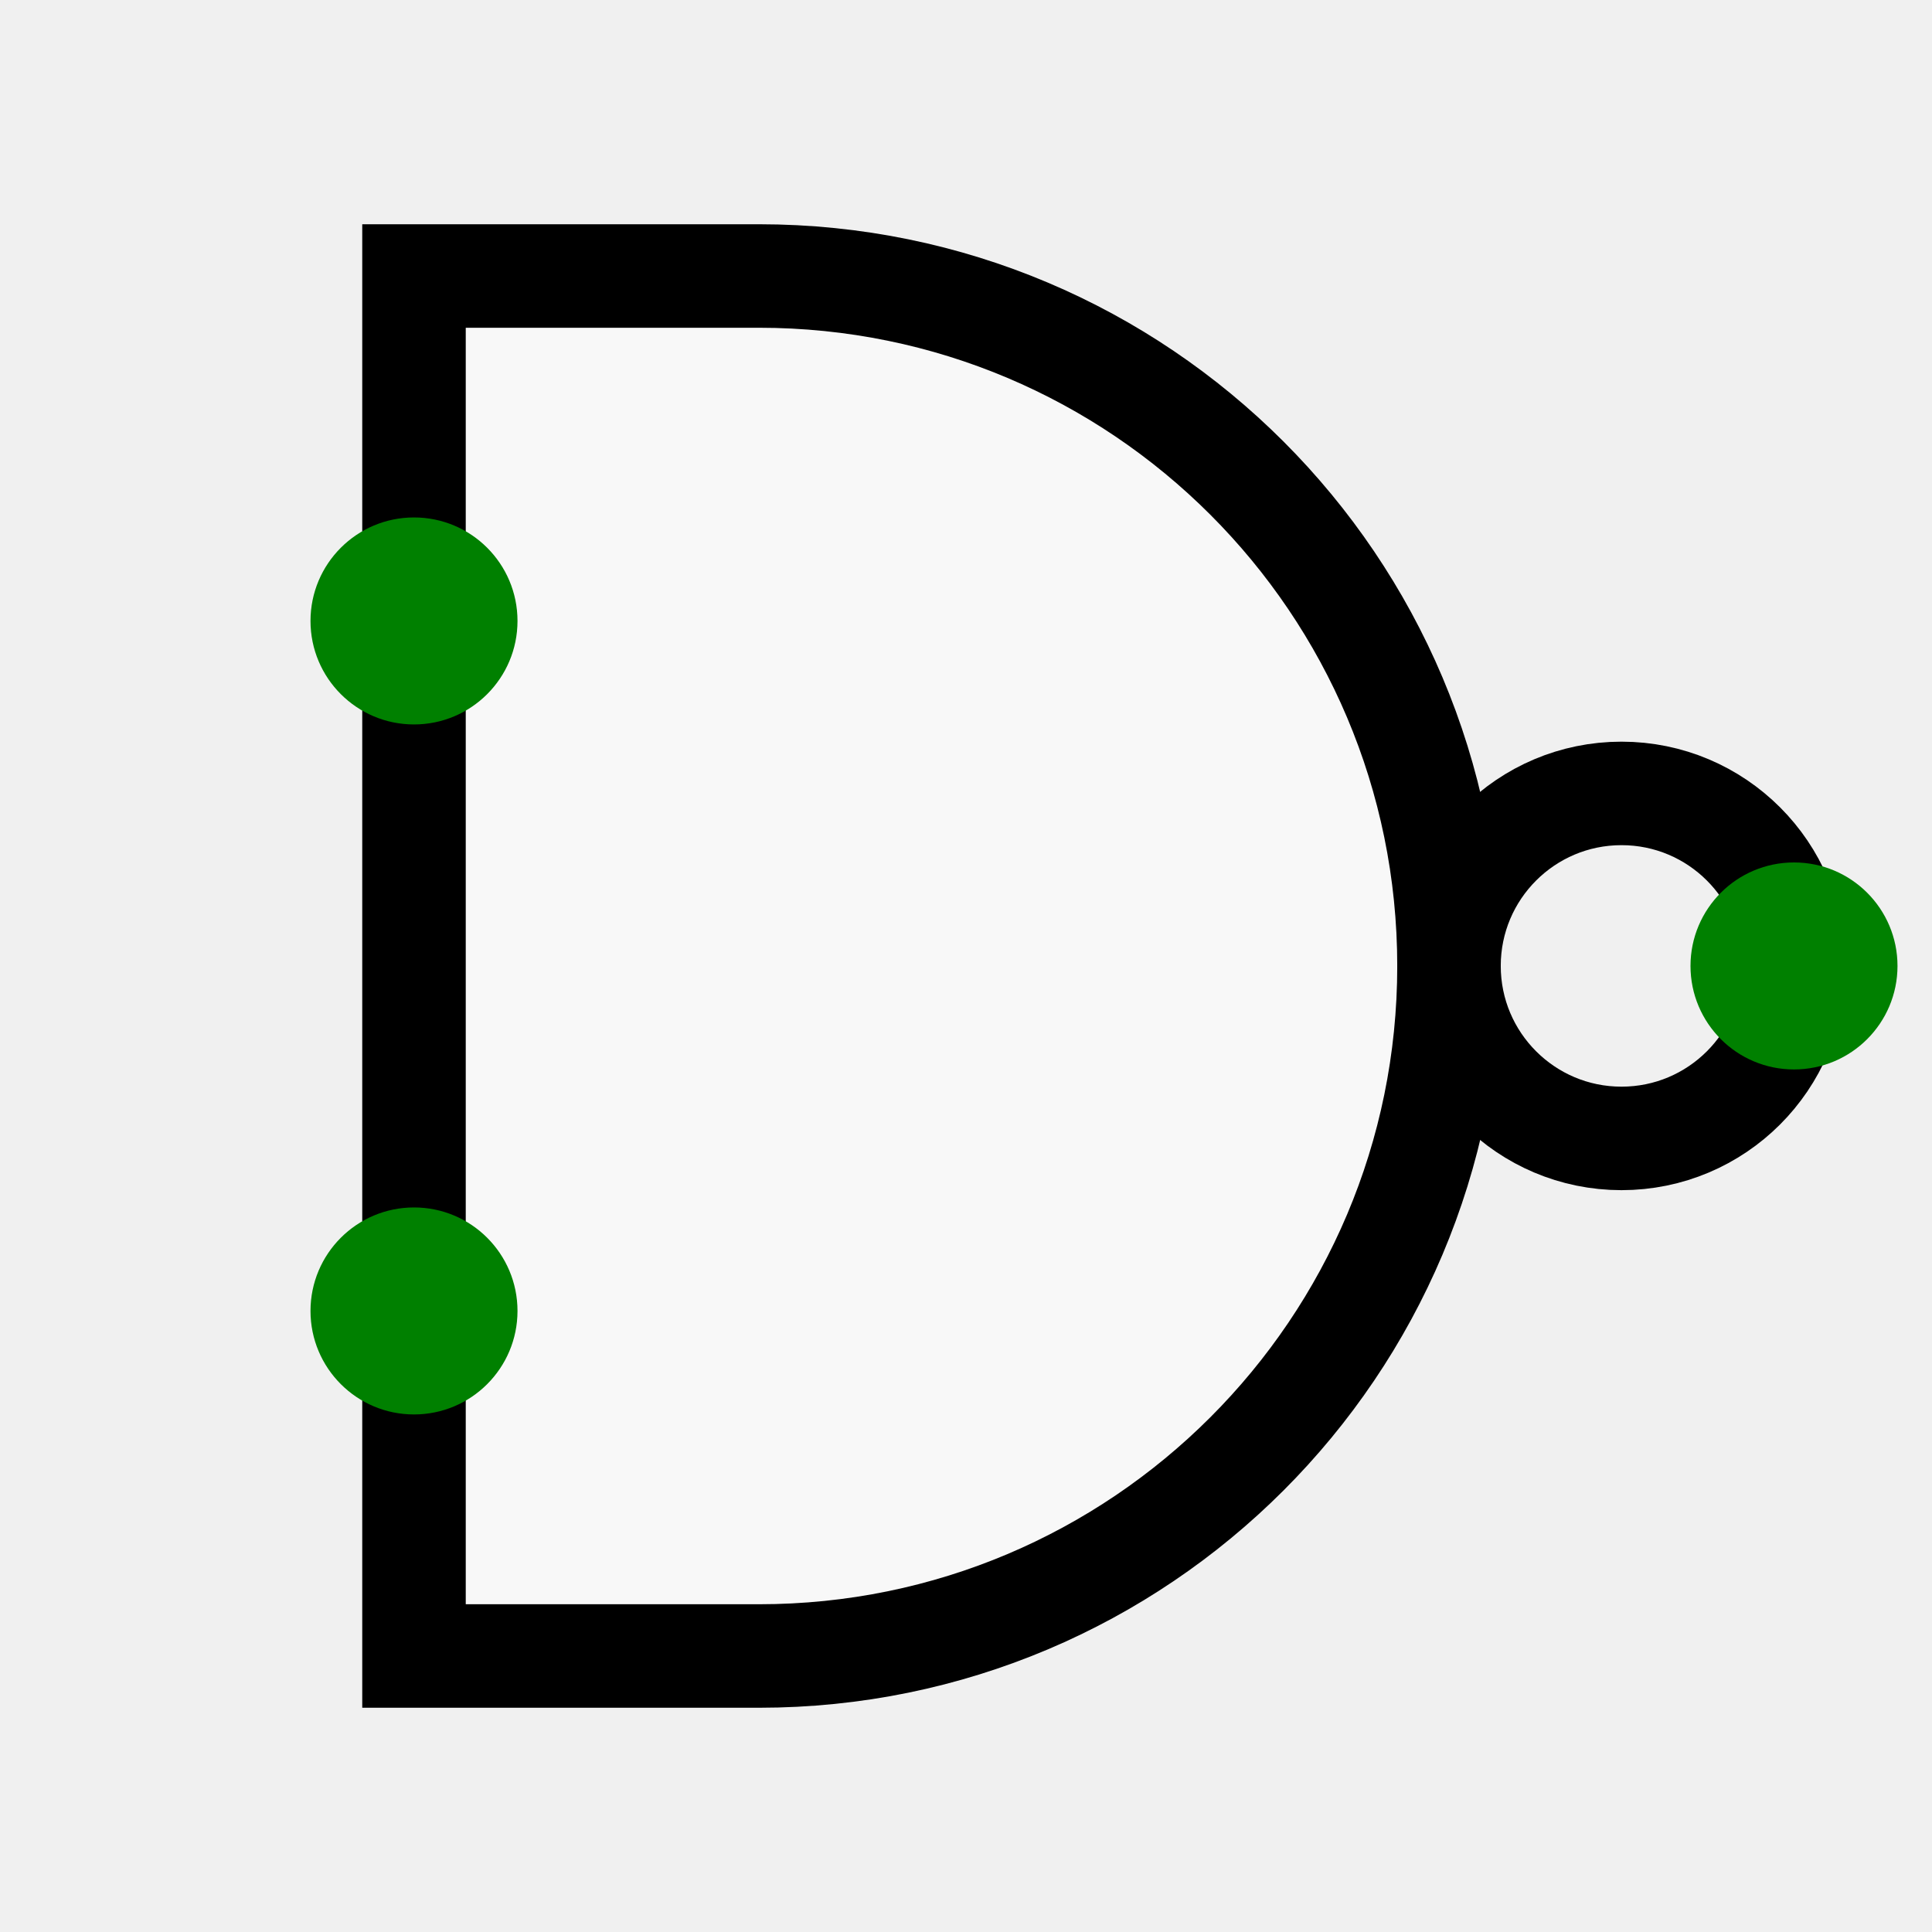
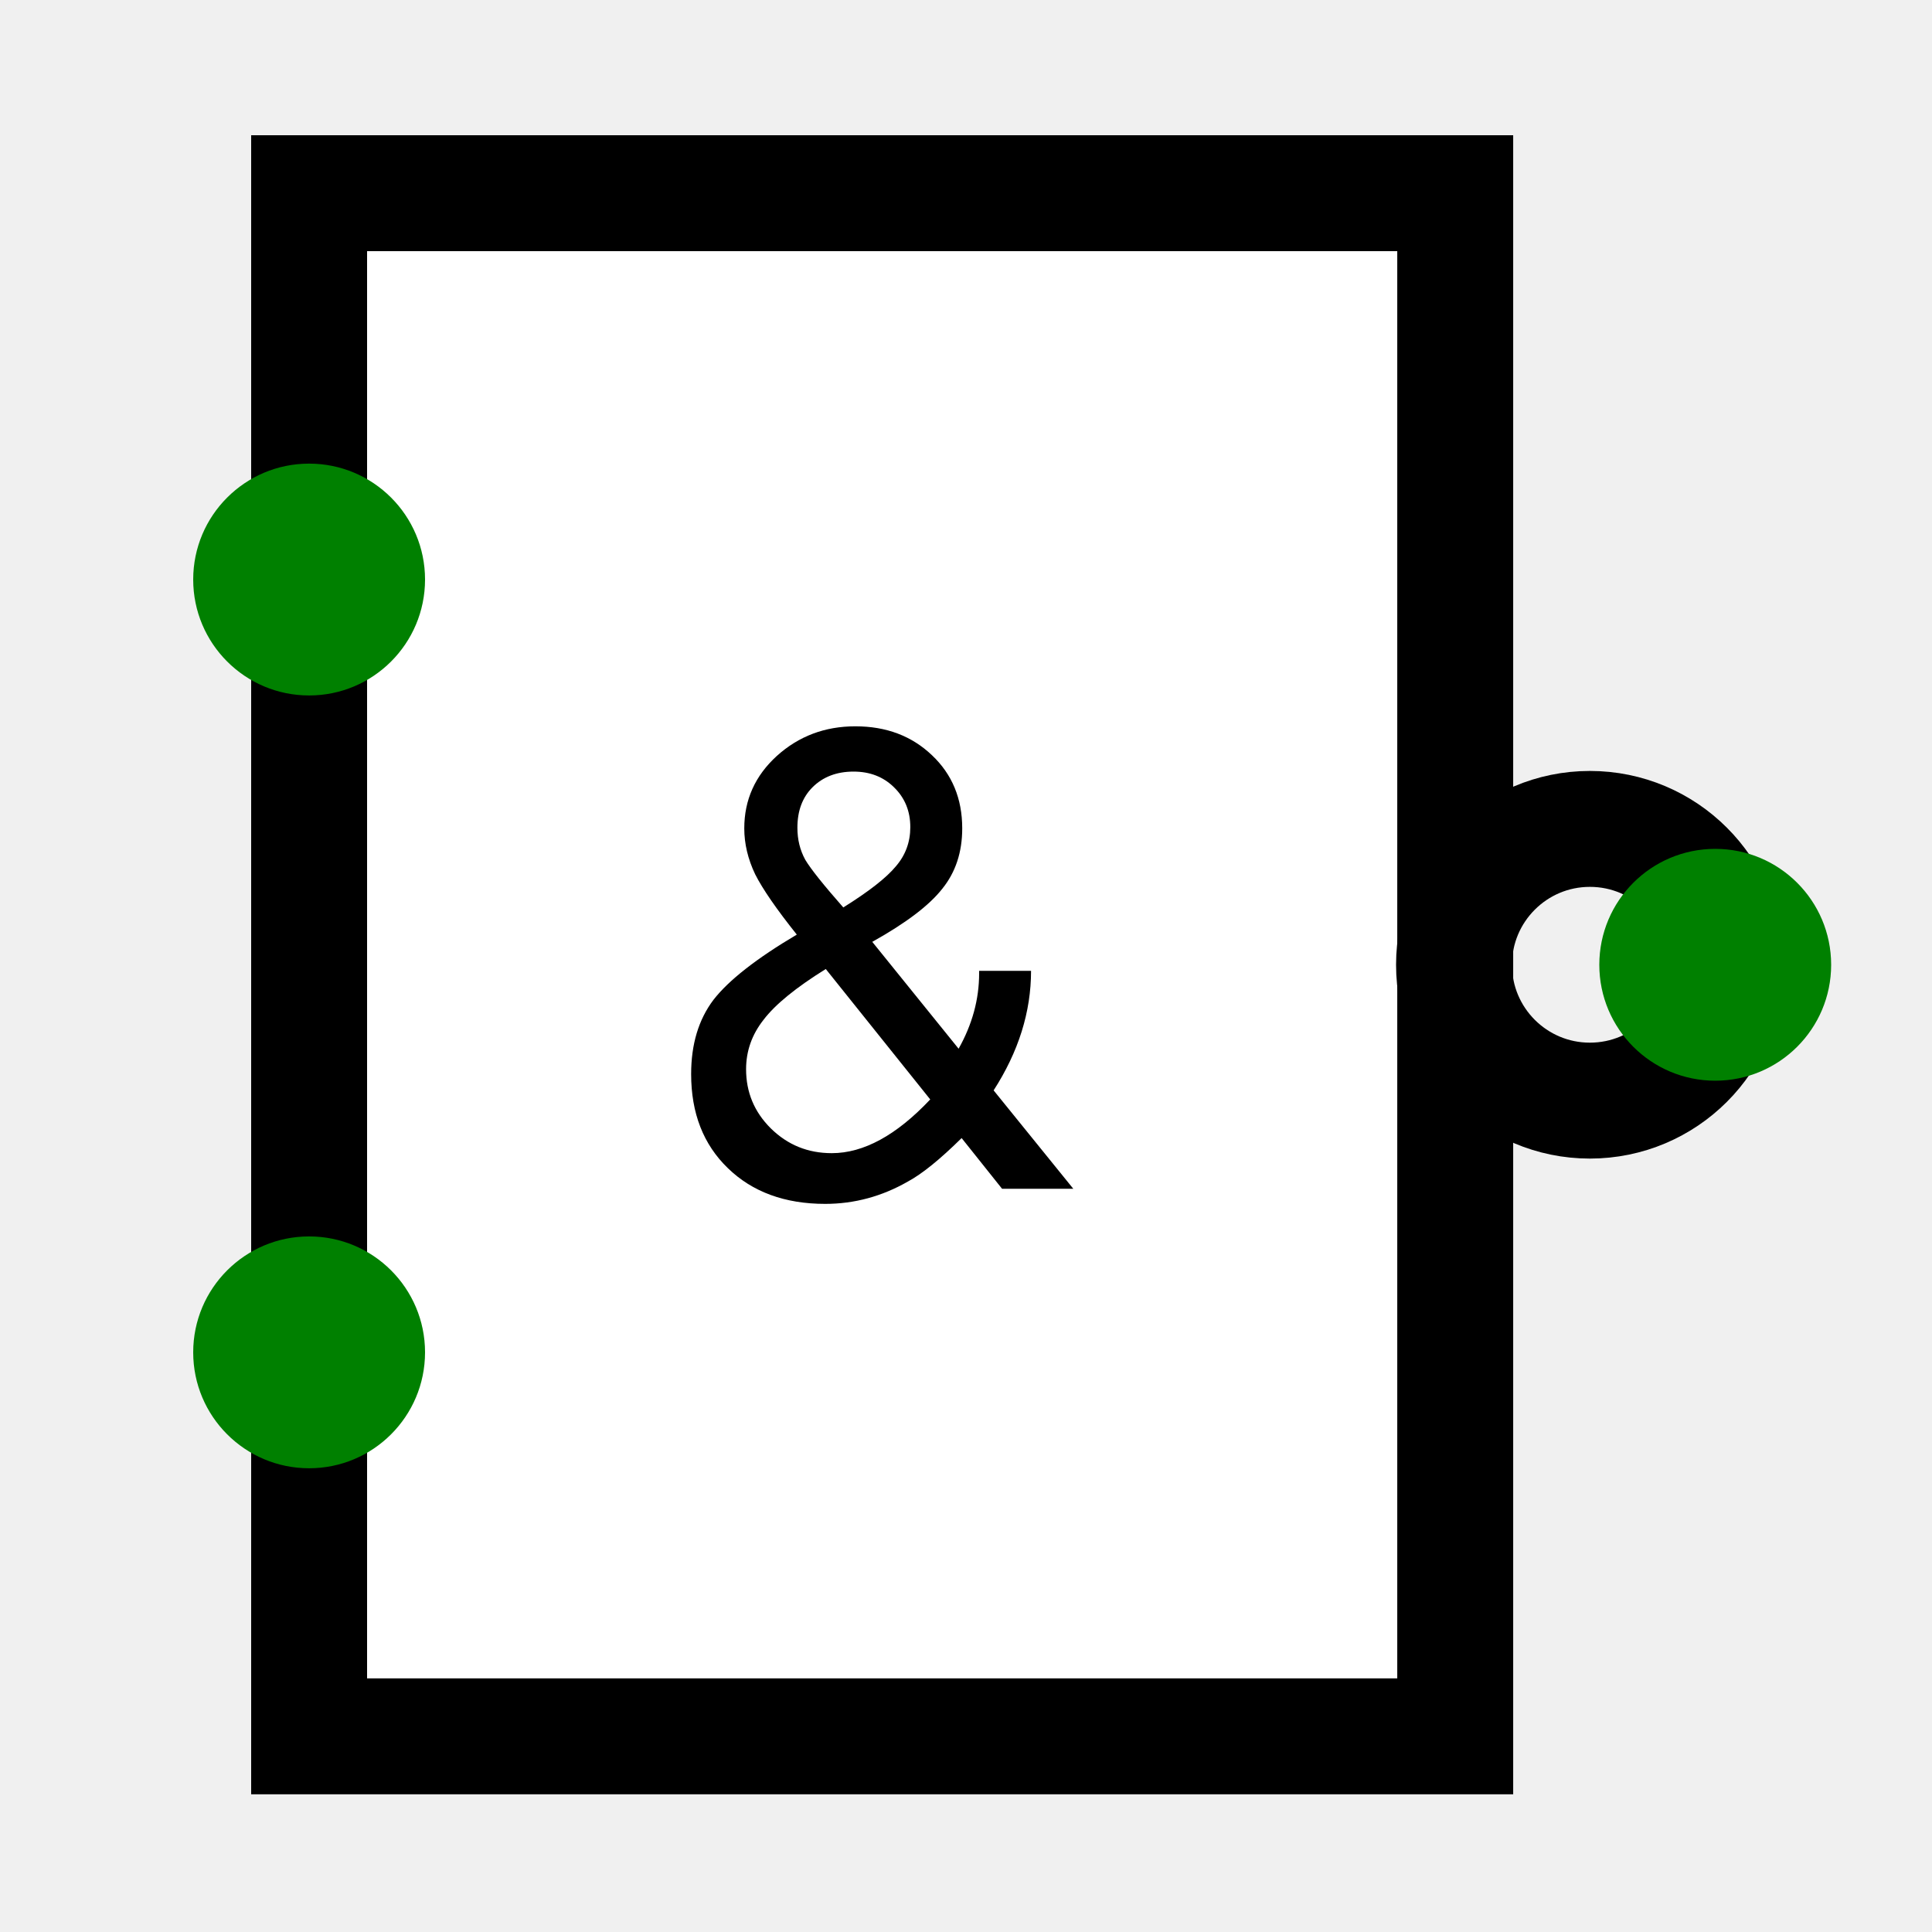
- <svg xmlns="http://www.w3.org/2000/svg" width="56" height="56">
-   <path fill="#FFF" stroke="#000" paint-order="fill stroke markers" d="M12 8h10a20 20 0 010 40H12V8z" fill-opacity=".5" stroke-miterlimit="10" stroke-width="3" />
-   <path fill="none" stroke="#000" paint-order="fill stroke markers" d="M52 28a5 5 0 110-.005" stroke-miterlimit="10" stroke-width="3" />
-   <path fill="green" paint-order="stroke fill markers" d="M15 18a3 3 0 110-.003zM15 38a3 3 0 110-.003zM55 28a3 3 0 110-.003z" />
+ <svg xmlns="http://www.w3.org/2000/svg" width="50" height="50" version="1.1" id="svg6">
+   <defs id="defs10" />
+   <rect style="fill:#ffffff;fill-opacity:1;stroke:#000000;stroke-width:3;stroke-linecap:square;stroke-linejoin:miter;stroke-miterlimit:4;stroke-dasharray:none;stroke-opacity:1;paint-order:normal" id="rect4526" width="29.661" height="39.936" x="8" y="5" />
+   <path d="m 11,15 a 3,3 0 1 1 0,-0.003 z" id="path975" style="fill:#008000;fill-opacity:1" />
+   <path d="m 11,35 a 3,3 0 1 1 0,-0.003 z" id="path973" style="fill:#008000;fill-opacity:1" />
+   <text xml:space="preserve" style="font-style:normal;font-variant:normal;font-weight:normal;font-stretch:normal;font-size:16.894px;line-height:1.25;font-family:sans-serif;-inkscape-font-specification:sans-serif;letter-spacing:0px;word-spacing:0px;fill:#000000;fill-opacity:1;stroke:none;stroke-width:1" x="17.01" y="30.763" id="text4530">
+     <tspan id="tspan4528" x="17.01" y="30.763" style="font-style:normal;font-variant:normal;font-weight:normal;font-stretch:normal;font-family:FreeSans;-inkscape-font-specification:FreeSans;stroke-width:1">&amp;</tspan>
+   </text>
+   <path style="fill:none;stroke:#000000;stroke-width:3;stroke-miterlimit:10;paint-order:fill stroke markers" d="m 44.662,24.97 a 3.516,3.516 0 1 1 0,-0.004" stroke-miterlimit="10" id="path4-3" />
+   <path style="fill:#008000;paint-order:stroke fill markers" d="m 47.39,24.97 a 3,3 0 1 1 0,-0.003 z" id="path4-1" />
</svg>
